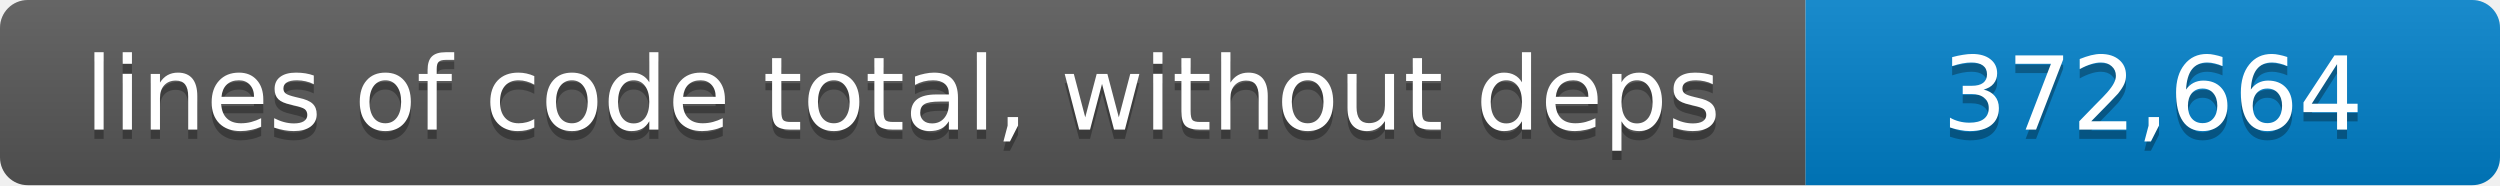
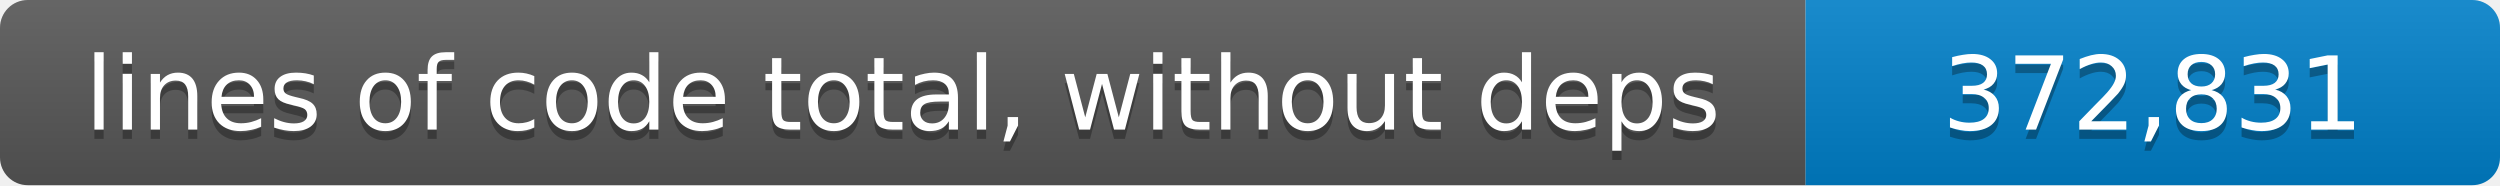
- <svg xmlns="http://www.w3.org/2000/svg" width="270" height="20" role="img" aria-label="lines of code total, without deps: 372,664 lines">
+ <svg xmlns="http://www.w3.org/2000/svg" width="270" height="20" role="img" aria-label="lines of code total, without deps: 372,831 lines">
  <linearGradient id="shade" x2="0" y2="100%">
    <stop offset="0" stop-color="#fff" stop-opacity=".1" />
    <stop offset="1" stop-opacity=".1" />
  </linearGradient>
  <clipPath id="round">
    <rect width="270" height="20" rx="3" />
  </clipPath>
  <g clip-path="url(#round)">
    <path fill="#555" d="M0 0h195v20H0z" />
    <path fill="#007ec6" d="M195 0h75v20h-75z" />
    <path fill="url(#shade)" d="M0 0h270v20H0z" />
  </g>
  <g fill="#fff" text-anchor="middle" font-family="Verdana,Geneva,DejaVu Sans,sans-serif" font-size="11">
    <text x="97.5" y="15" fill="#010101" fill-opacity=".3">lines of code total, without deps</text>
    <text x="97.5" y="14">lines of code total, without deps</text>
-     <text x="232.5" y="15" fill="#010101" fill-opacity=".3">372,664</text>
-     <text x="232.5" y="14">372,664</text>
+     <text x="232.5" y="15" fill="#010101" fill-opacity=".3">372,831</text>
+     <text x="232.5" y="14">372,831</text>
  </g>
</svg>
